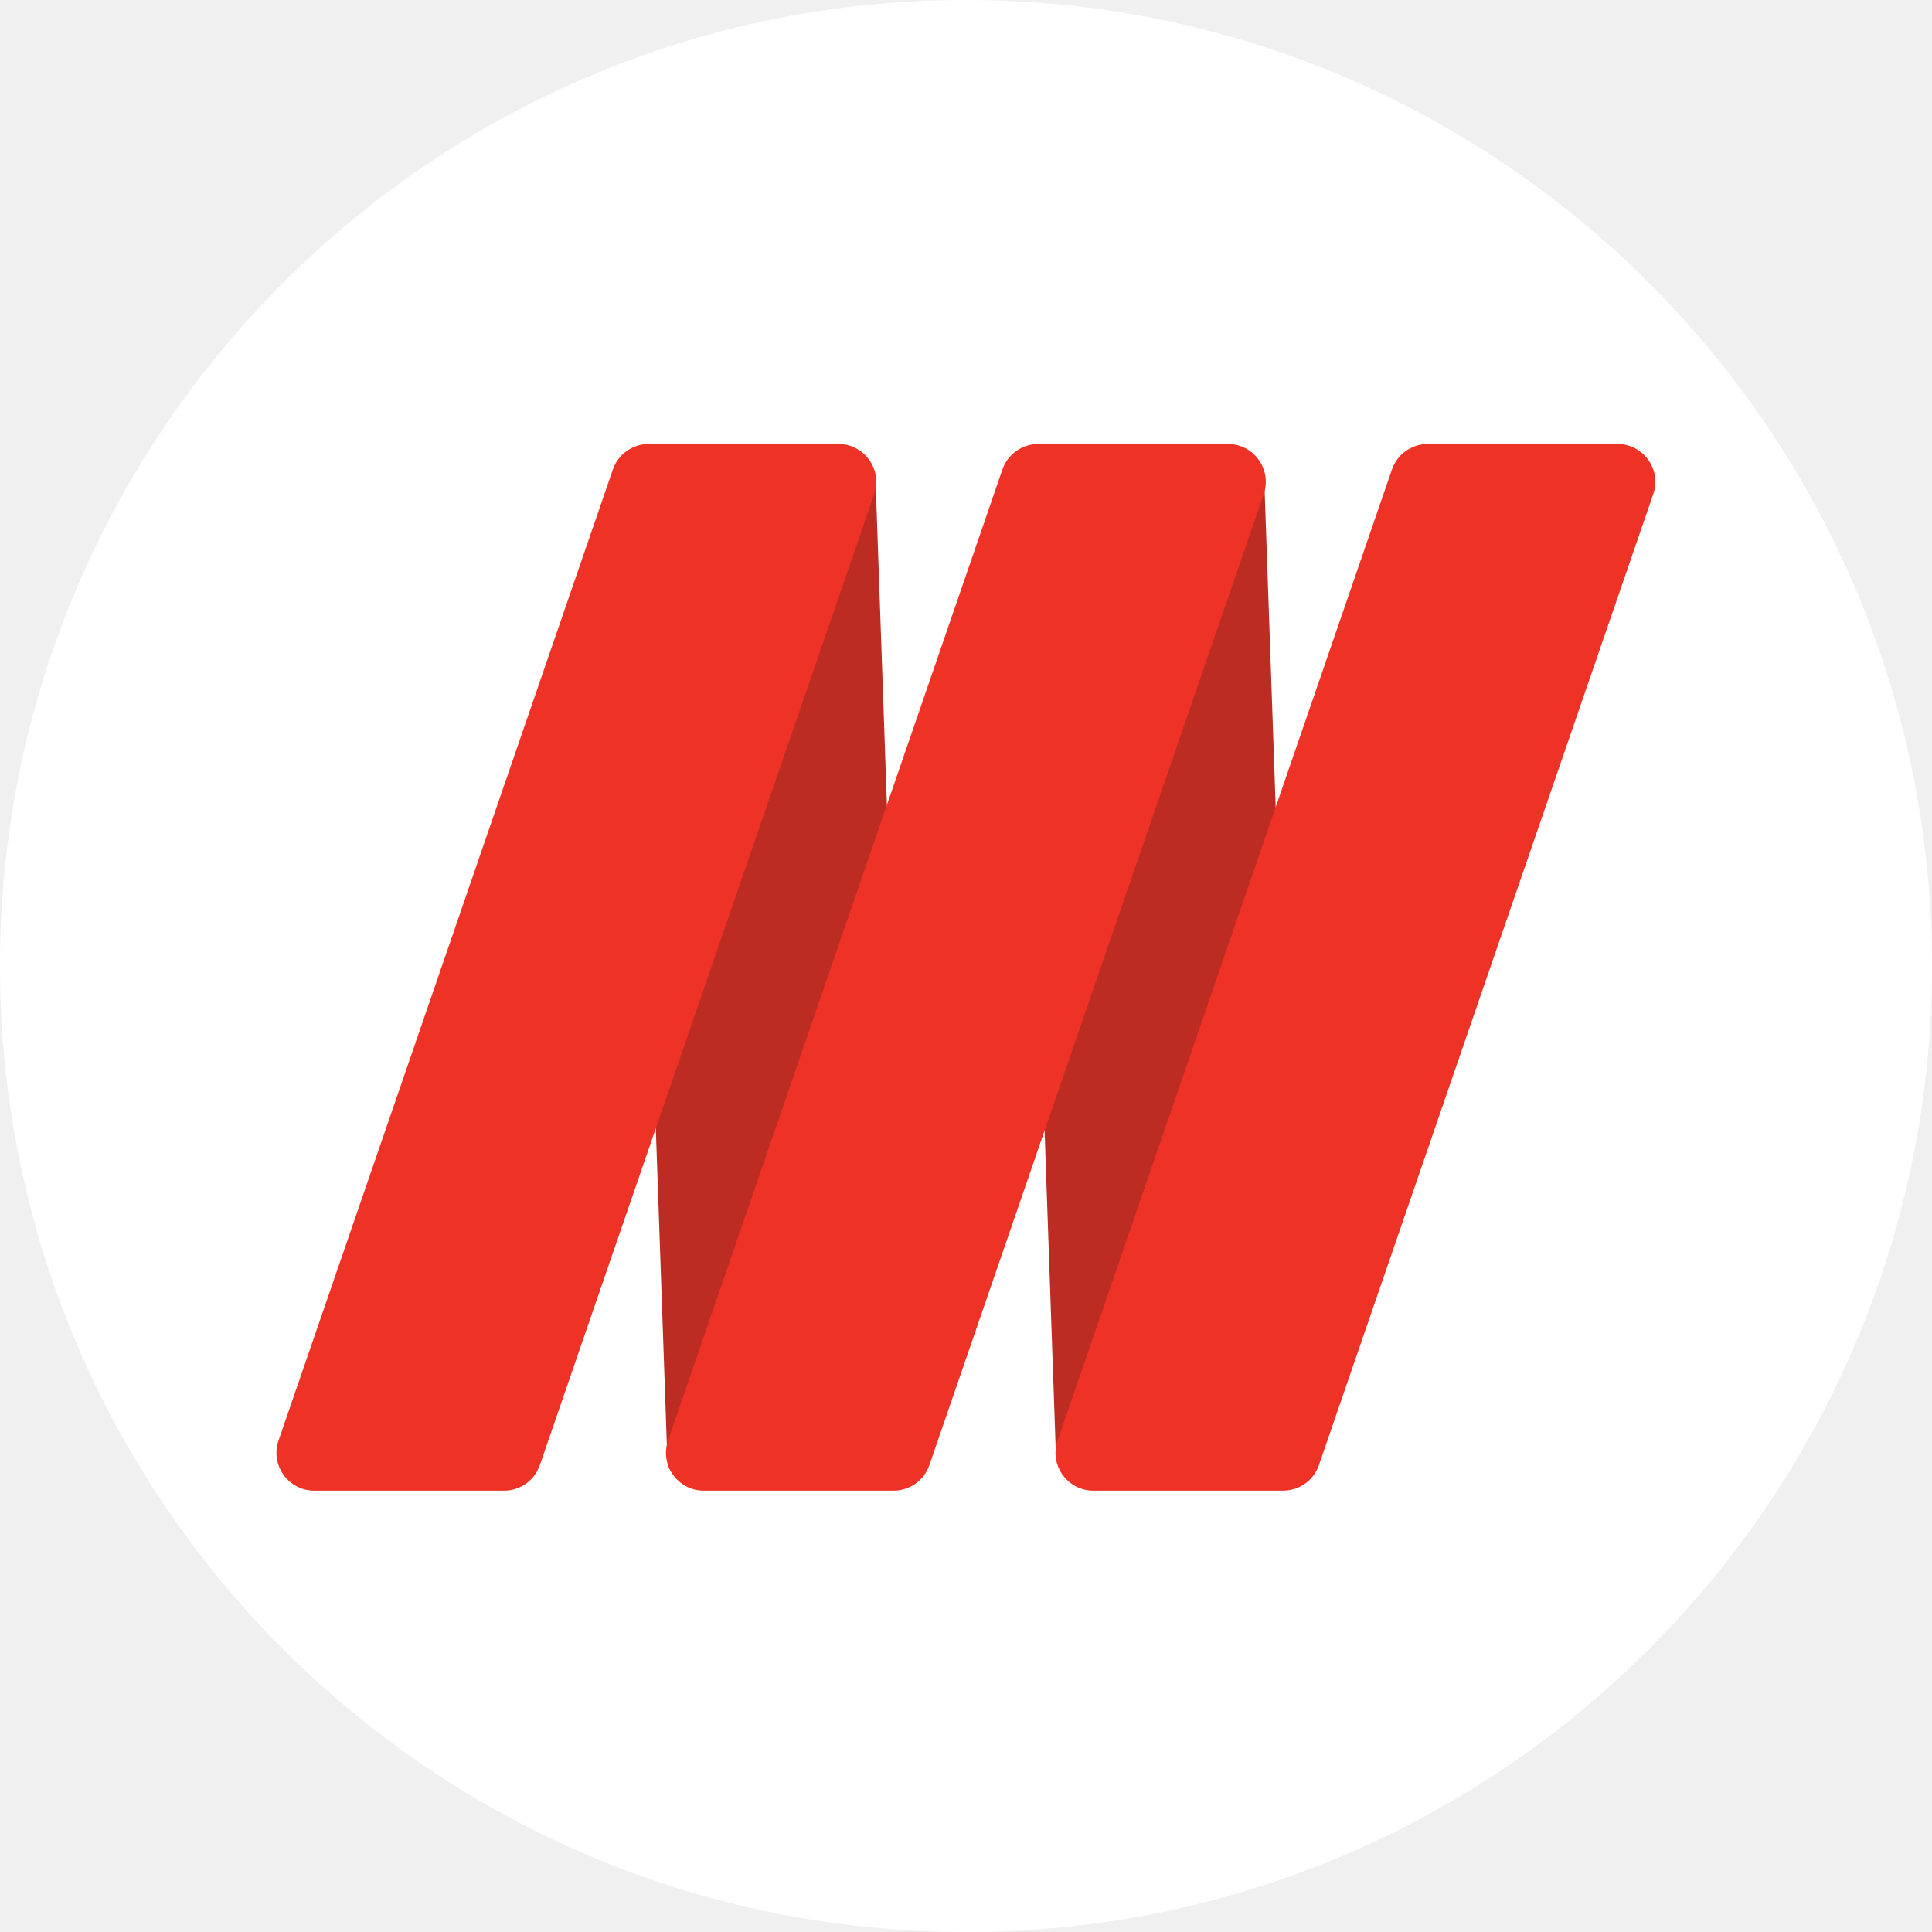
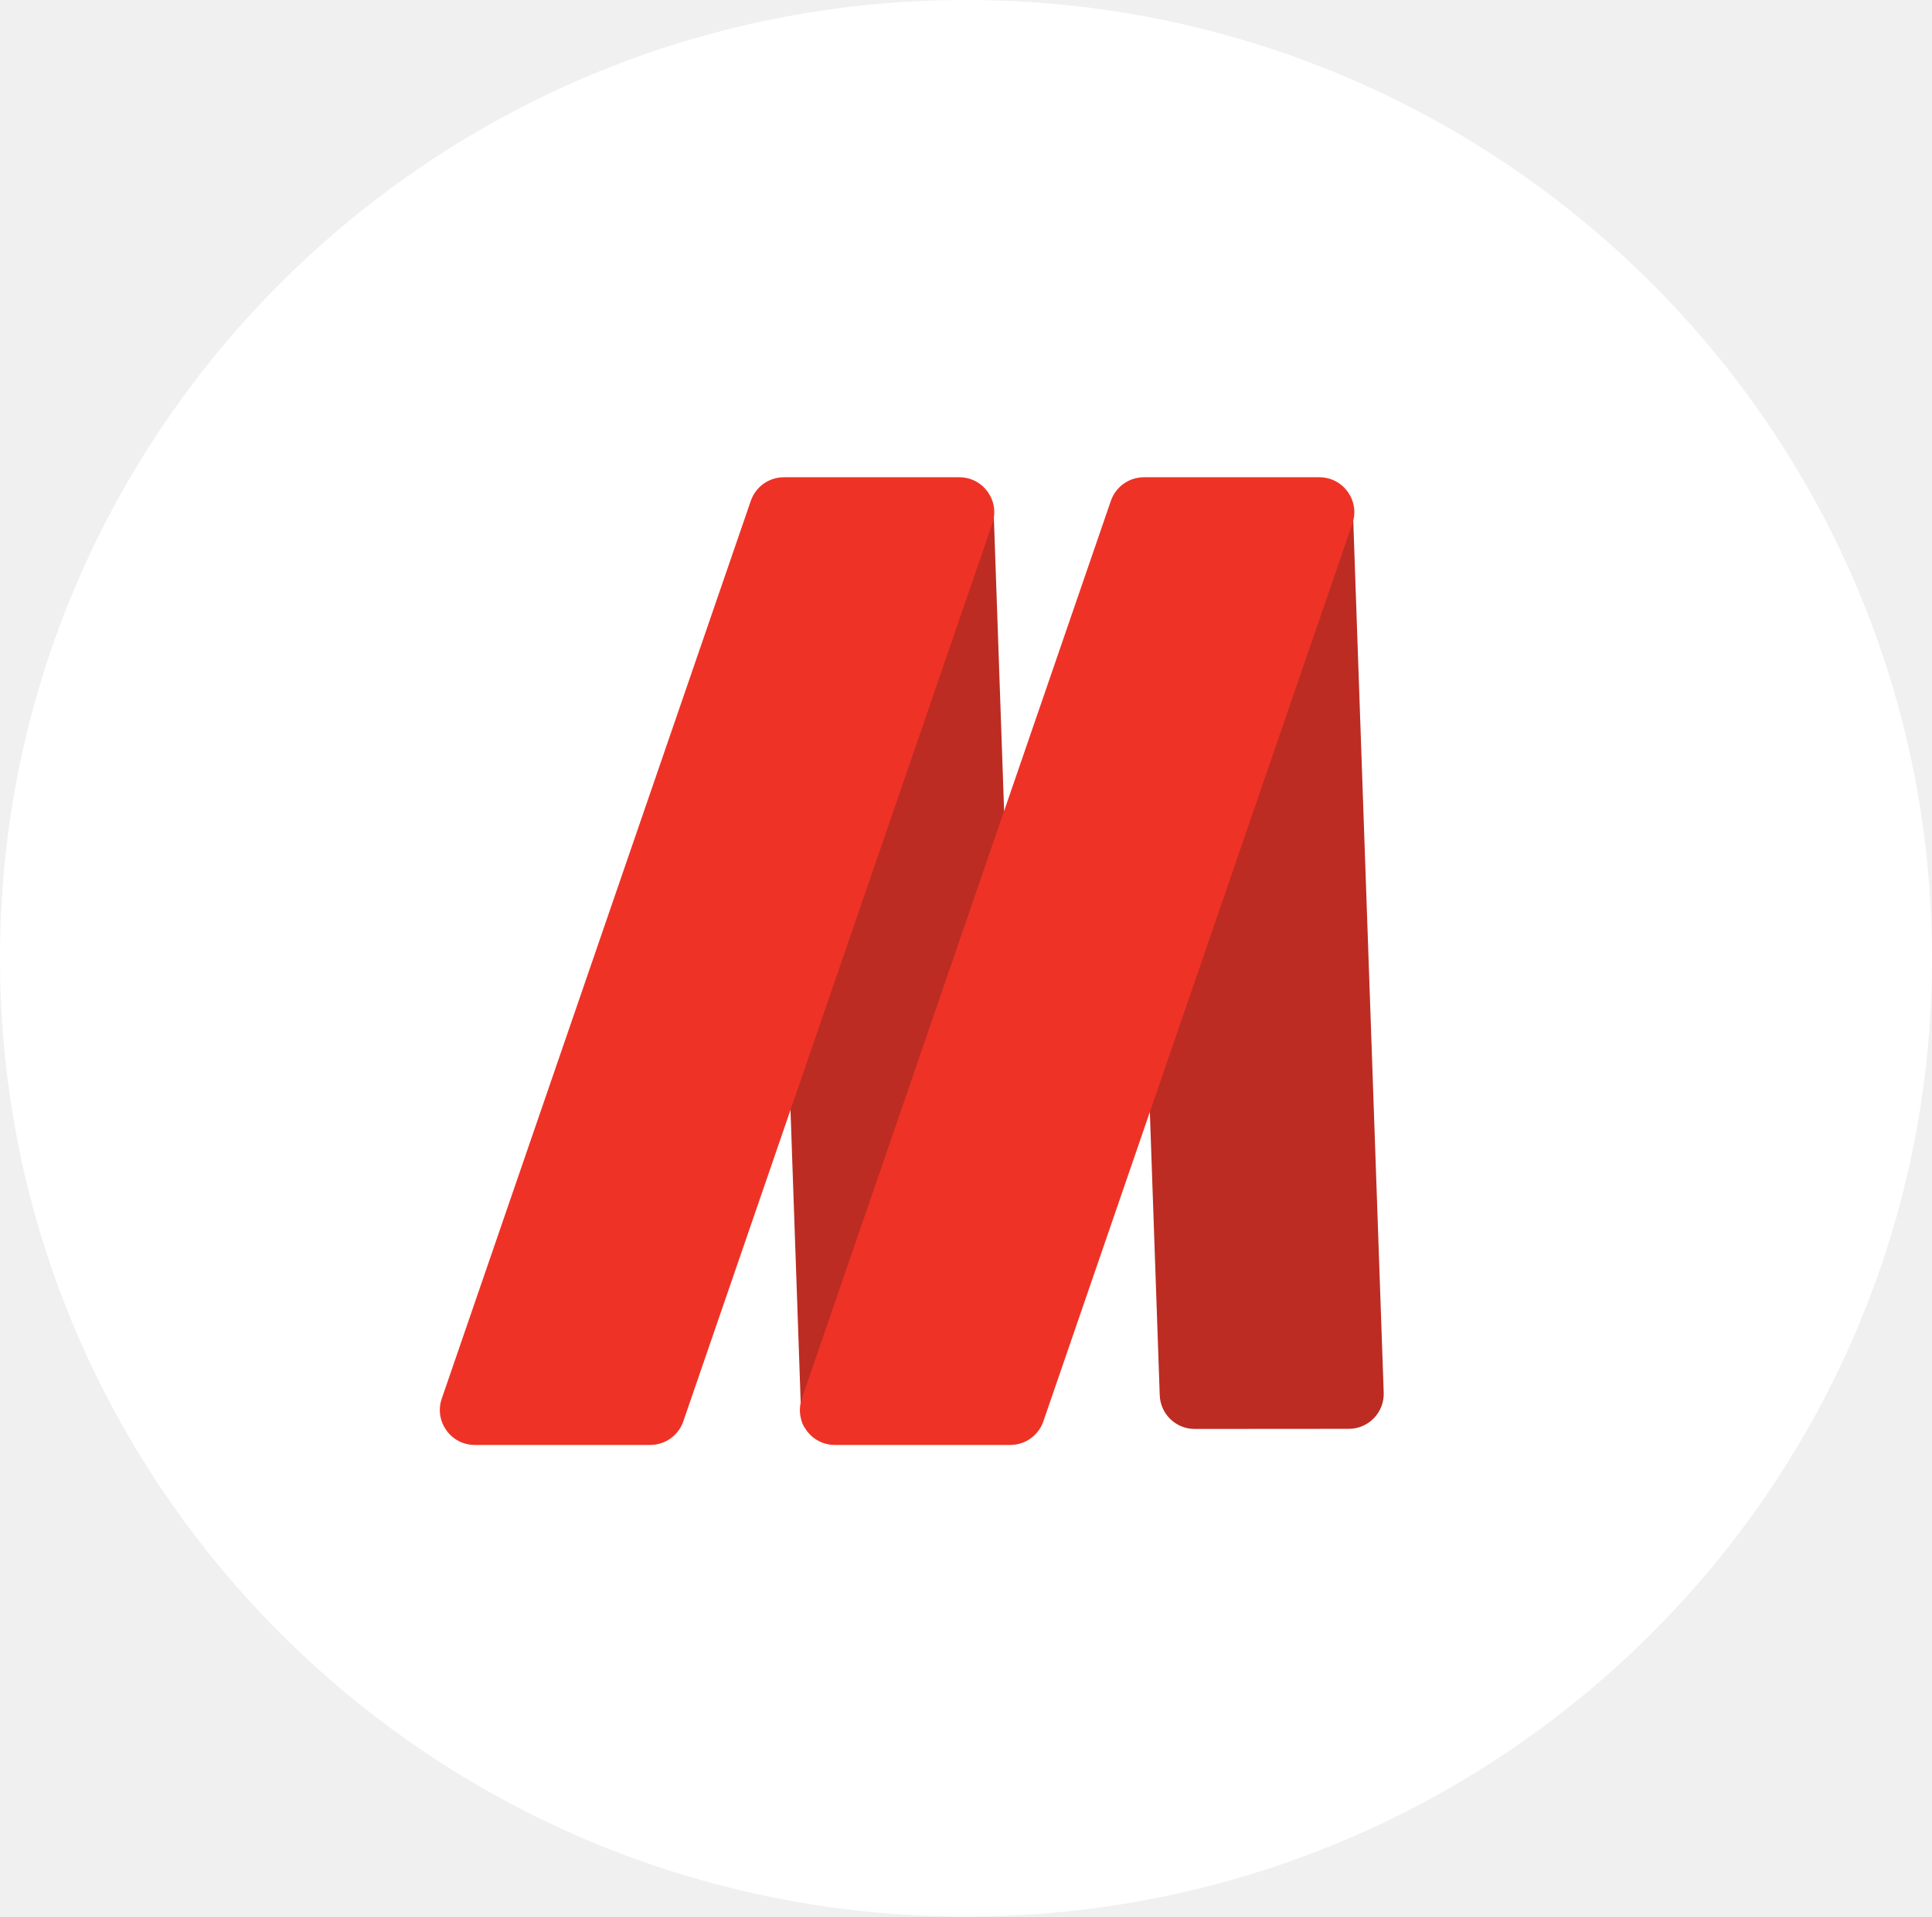
- <svg xmlns="http://www.w3.org/2000/svg" width="562" height="562" viewBox="0 0 562 562" fill="none">
-   <circle cx="281" cy="281" r="281" fill="white" />
-   <path d="M254.712 140.205C254.599 136.974 251.945 134.413 248.711 134.415L190.209 134.455C186.815 134.457 184.098 137.272 184.217 140.664L194.139 424.797C194.252 428.029 196.906 430.59 200.14 430.588L258.641 430.545C262.035 430.543 264.751 427.728 264.633 424.336L254.712 140.205Z" fill="#BC2C22" />
-   <path d="M178.279 136.575C179.808 132.136 183.985 129.156 188.68 129.156L243.891 129.158C251.445 129.158 256.751 136.597 254.291 143.739L157.033 426.196C155.505 430.635 151.328 433.615 146.633 433.615L91.422 433.616C83.869 433.616 78.562 426.177 81.022 419.035L178.279 136.575Z" fill="#EF3226" />
-   <path d="M367.712 138.205C367.599 134.974 364.945 132.413 361.711 132.415L303.209 132.455C299.815 132.457 297.098 135.272 297.217 138.664L307.139 422.797C307.252 426.029 309.906 428.59 313.14 428.588L371.641 428.545C375.035 428.543 377.751 425.728 377.633 422.336L367.712 138.205Z" fill="#BC2C22" />
-   <path d="M404.903 136.575C406.432 132.136 410.609 129.156 415.304 129.156L470.515 129.158C478.068 129.158 483.374 136.597 480.915 143.739L383.657 426.196C382.129 430.635 377.951 433.615 373.257 433.615L318.046 433.616C310.492 433.616 305.186 426.177 307.646 419.035L404.903 136.575Z" fill="#EF3226" />
-   <path d="M291.591 136.575C293.12 132.136 297.297 129.156 301.992 129.156L357.203 129.158C364.757 129.158 370.063 136.597 367.603 143.739L270.345 426.196C268.817 430.635 264.64 433.615 259.945 433.615L204.734 433.616C197.181 433.616 191.874 426.177 194.334 419.035L291.591 136.575Z" fill="#EF3226" />
+ <svg xmlns="http://www.w3.org/2000/svg" width="608" height="603" viewBox="0 0 608 603" fill="none">
+   <ellipse cx="304" cy="301.5" rx="304" ry="301.5" fill="white" />
+   <path d="M312.712 161.205C312.599 157.974 309.945 155.413 306.711 155.415L248.209 155.455C244.815 155.457 242.098 158.272 242.217 161.664L252.139 445.797C252.252 449.029 254.906 451.59 258.14 451.588L316.641 451.545C320.035 451.543 322.751 448.728 322.633 445.336L312.712 161.205Z" fill="#BC2C22" />
+   <path d="M236.279 157.575C237.808 153.136 241.985 150.156 246.68 150.156L301.891 150.158C309.445 150.158 314.751 157.597 312.291 164.739L215.033 447.196C213.505 451.635 209.328 454.615 204.633 454.615L149.423 454.616C141.869 454.616 136.562 447.177 139.022 440.035L236.279 157.575Z" fill="#EF3226" />
+   <path d="M425.88 164.034C425.674 158.109 420.808 153.414 414.88 153.418L366.383 153.451C360.161 153.456 355.18 158.617 355.397 164.835L364.97 438.968C365.177 444.893 370.043 449.589 375.972 449.584L424.467 449.549C430.69 449.544 435.67 444.384 435.452 438.165L425.88 164.034Z" fill="#BC2C22" />
+   <path d="M349.591 157.575C351.12 153.136 355.297 150.156 359.992 150.156L415.203 150.158C422.757 150.158 428.063 157.597 425.603 164.739L328.345 447.196C326.817 451.635 322.64 454.615 317.945 454.615L262.734 454.616C255.181 454.616 249.874 447.177 252.334 440.035L349.591 157.575Z" fill="#EF3226" />
</svg>
